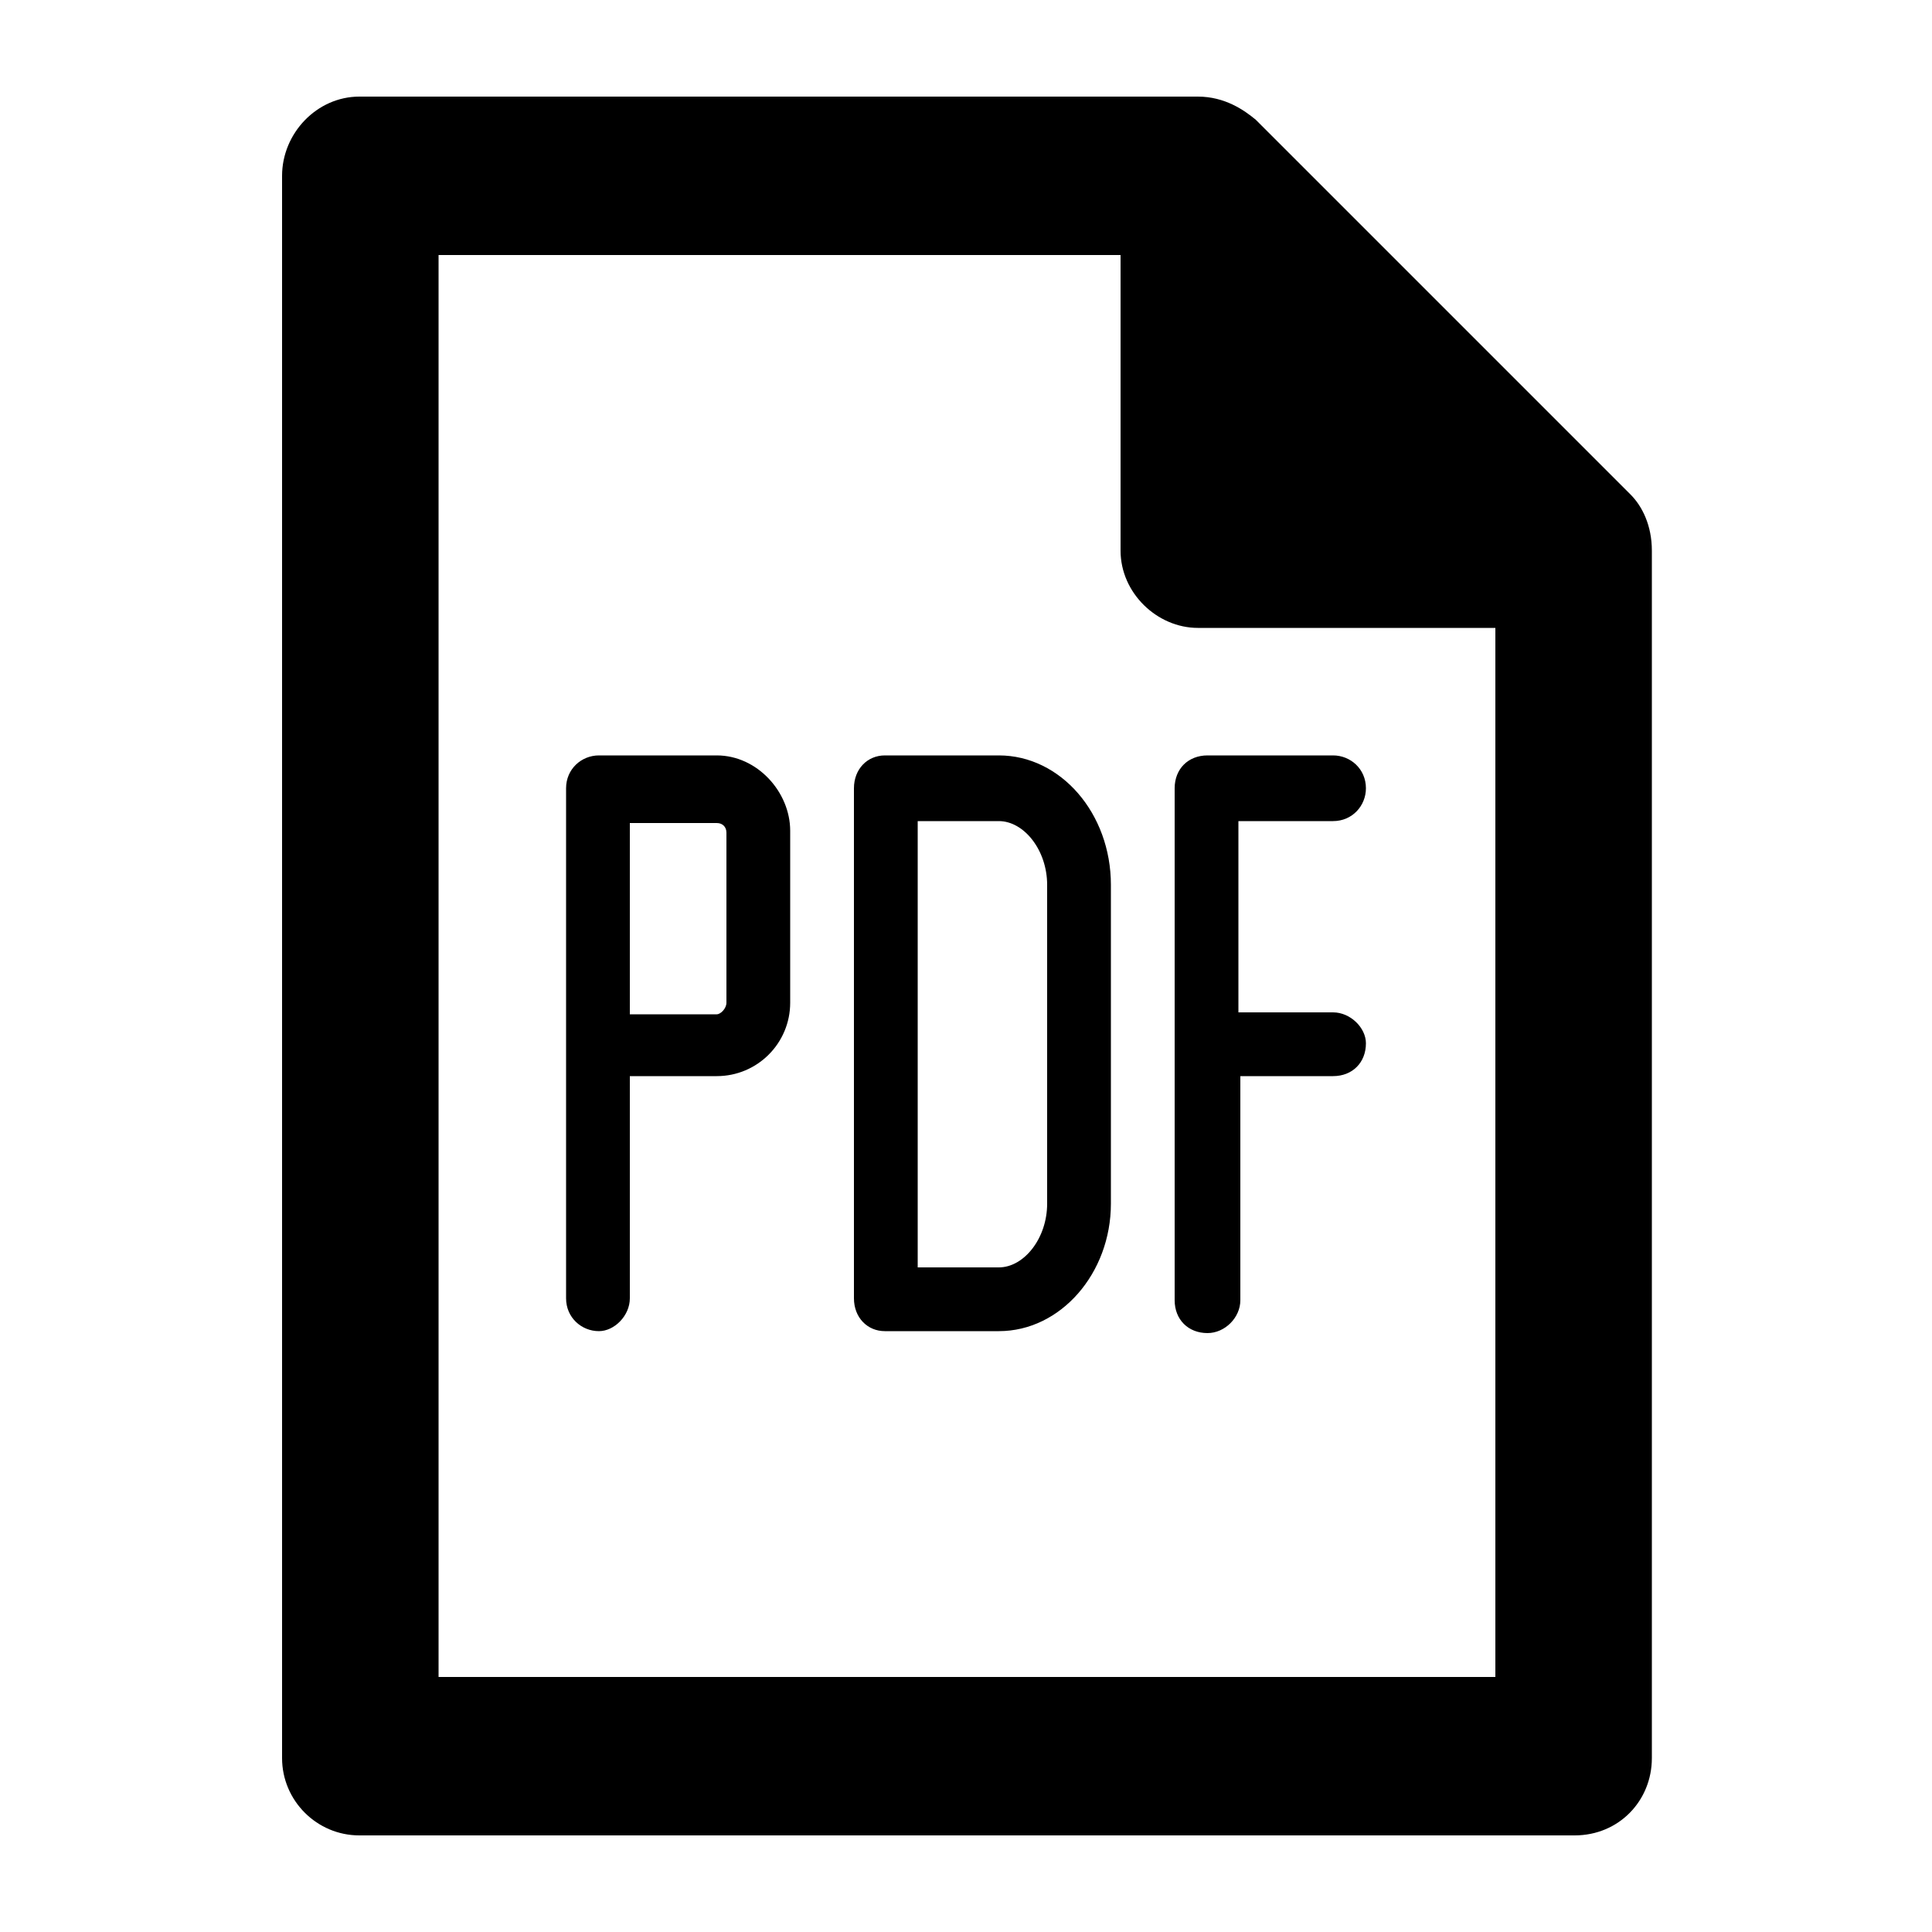
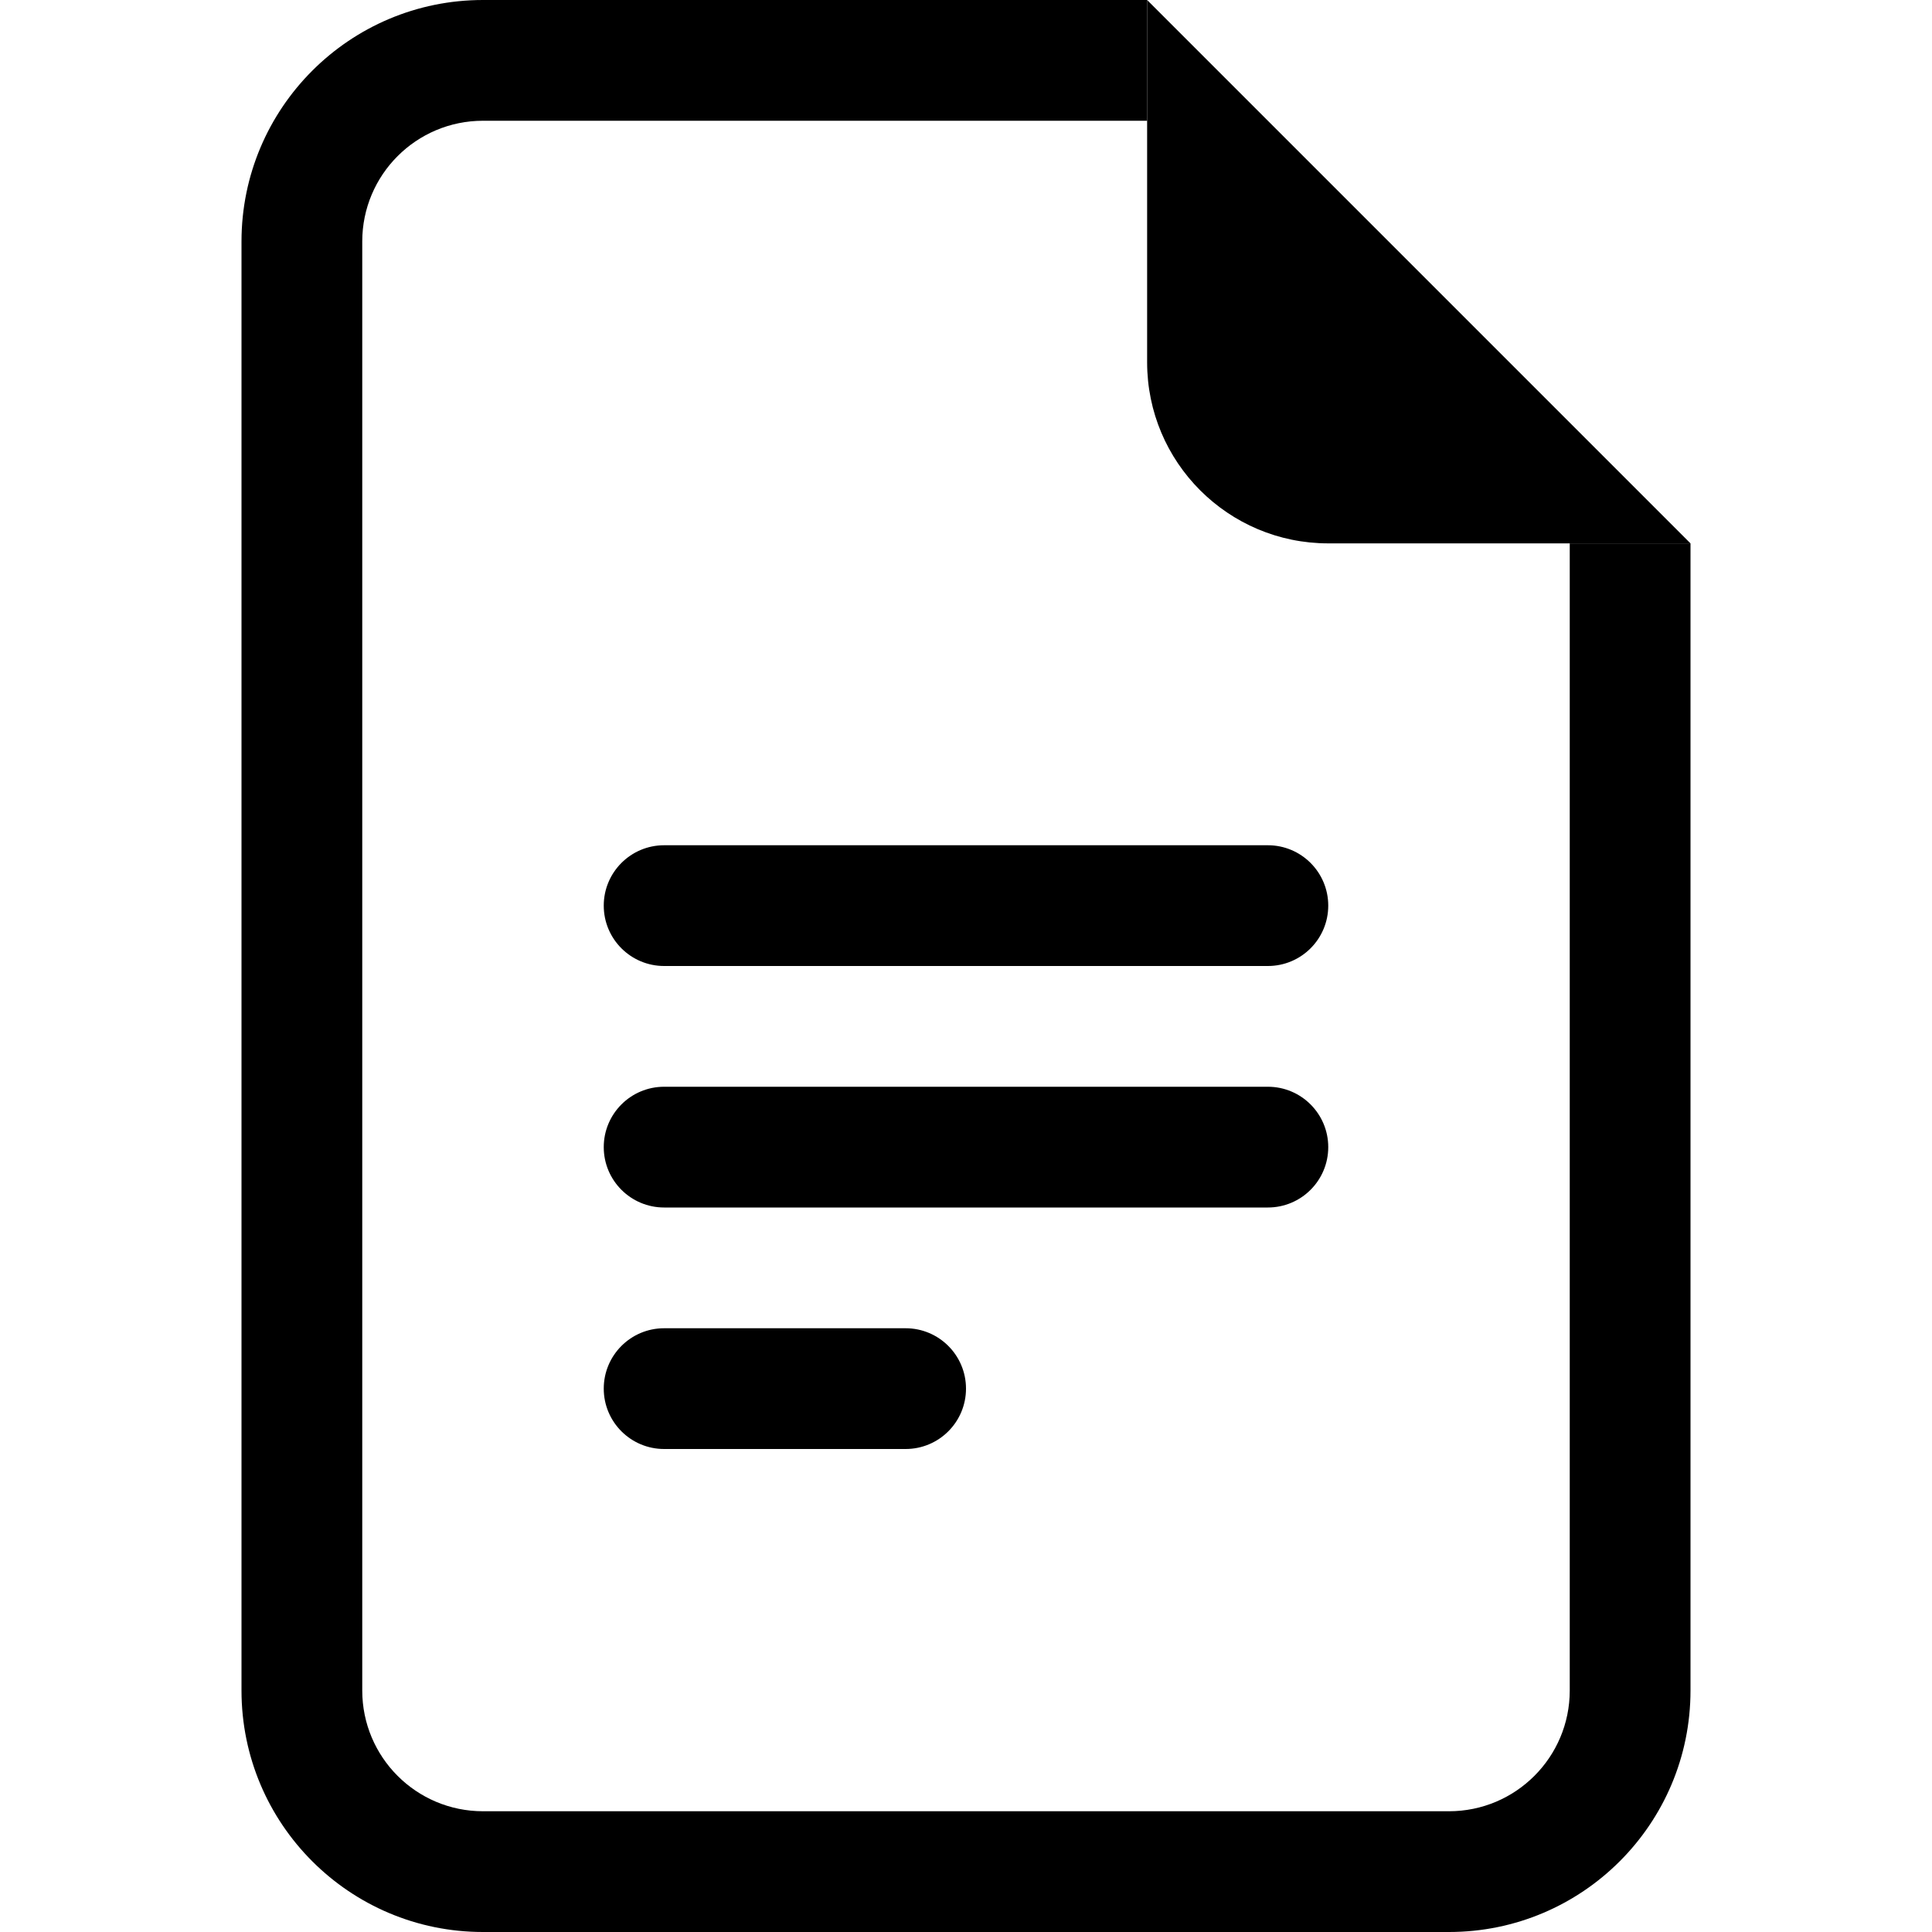
- <svg xmlns="http://www.w3.org/2000/svg" version="1.1" x="0px" y="0px" viewBox="0 0 100 100" enable-background="new 0 0 100 100" xml:space="preserve">
-   <path d="M31,39.1c-0.9,0-1.7,0.7-1.7,1.7v26.4c0,1,0.8,1.7,1.7,1.7c0.8,0,1.6-0.8,1.6-1.7V55.7h4.5c2.1,0,3.8-1.7,3.8-3.8V43  c0-2-1.7-3.9-3.8-3.9H31z M37.6,51.9c0,0.3-0.3,0.6-0.5,0.6h-4.5v-9.9h4.5c0.3,0,0.5,0.2,0.5,0.5V51.9z M60.8,67.3  c0,1,0.7,1.7,1.7,1.7c0.9,0,1.7-0.8,1.7-1.7V55.7H69c1,0,1.7-0.7,1.7-1.7c0-0.8-0.8-1.6-1.7-1.6h-4.9v-9.9H69c1,0,1.7-0.8,1.7-1.7  c0-1-0.8-1.7-1.7-1.7h-6.5c-1,0-1.7,0.7-1.7,1.7V67.3z M45.8,39.1c-0.9,0-1.6,0.7-1.6,1.7v26.4c0,1,0.7,1.7,1.6,1.7h5.9  c3.2,0,5.8-3,5.8-6.6V45.8c0-3.7-2.6-6.7-5.8-6.7H45.8z M54.2,62.3c0,1.8-1.2,3.3-2.5,3.3h-4.2V42.5h4.2c1.3,0,2.5,1.5,2.5,3.3V62.3  z M84.4,25.6c0,0-0.3-0.3-19.4-19.4C64.4,5.7,63.4,5,62,5H18.6c-2.2,0-4,1.9-4,4.1V91c0,2.2,1.8,4,4,4h62.9c2.3,0,4-1.8,4-4V28.5  C85.5,27.2,85,26.2,84.4,25.6L84.4,25.6z M22.7,86.9V13.2H58v15.3c0,2.2,1.9,4,4,4h15.4v54.3H22.7z" />
+ <svg xmlns="http://www.w3.org/2000/svg" width="1em" height="1em" viewBox="0 0 16 16" class="bi bi-file-earmark-text" fill="currentColor">
+   <path d="M4 0h5.5v1H4a1 1 0 0 0-1 1v12a1 1 0 0 0 1 1h8a1 1 0 0 0 1-1V4.5h1V14a2 2 0 0 1-2 2H4a2 2 0 0 1-2-2V2a2 2 0 0 1 2-2z" />
+   <path d="M9.5 3V0L14 4.5h-3A1.5 1.5 0 0 1 9.5 3z" />
+   <path fill-rule="evenodd" d="M5 11.5a.5.5 0 0 1 .5-.5h2a.5.5 0 0 1 0 1h-2a.5.5 0 0 1-.5-.5zm0-2a.5.5 0 0 1 .5-.5h5a.5.5 0 0 1 0 1h-5a.5.5 0 0 1-.5-.5zm0-2a.5.5 0 0 1 .5-.5h5a.5.5 0 0 1 0 1h-5a.5.5 0 0 1-.5-.5z" />
</svg>
